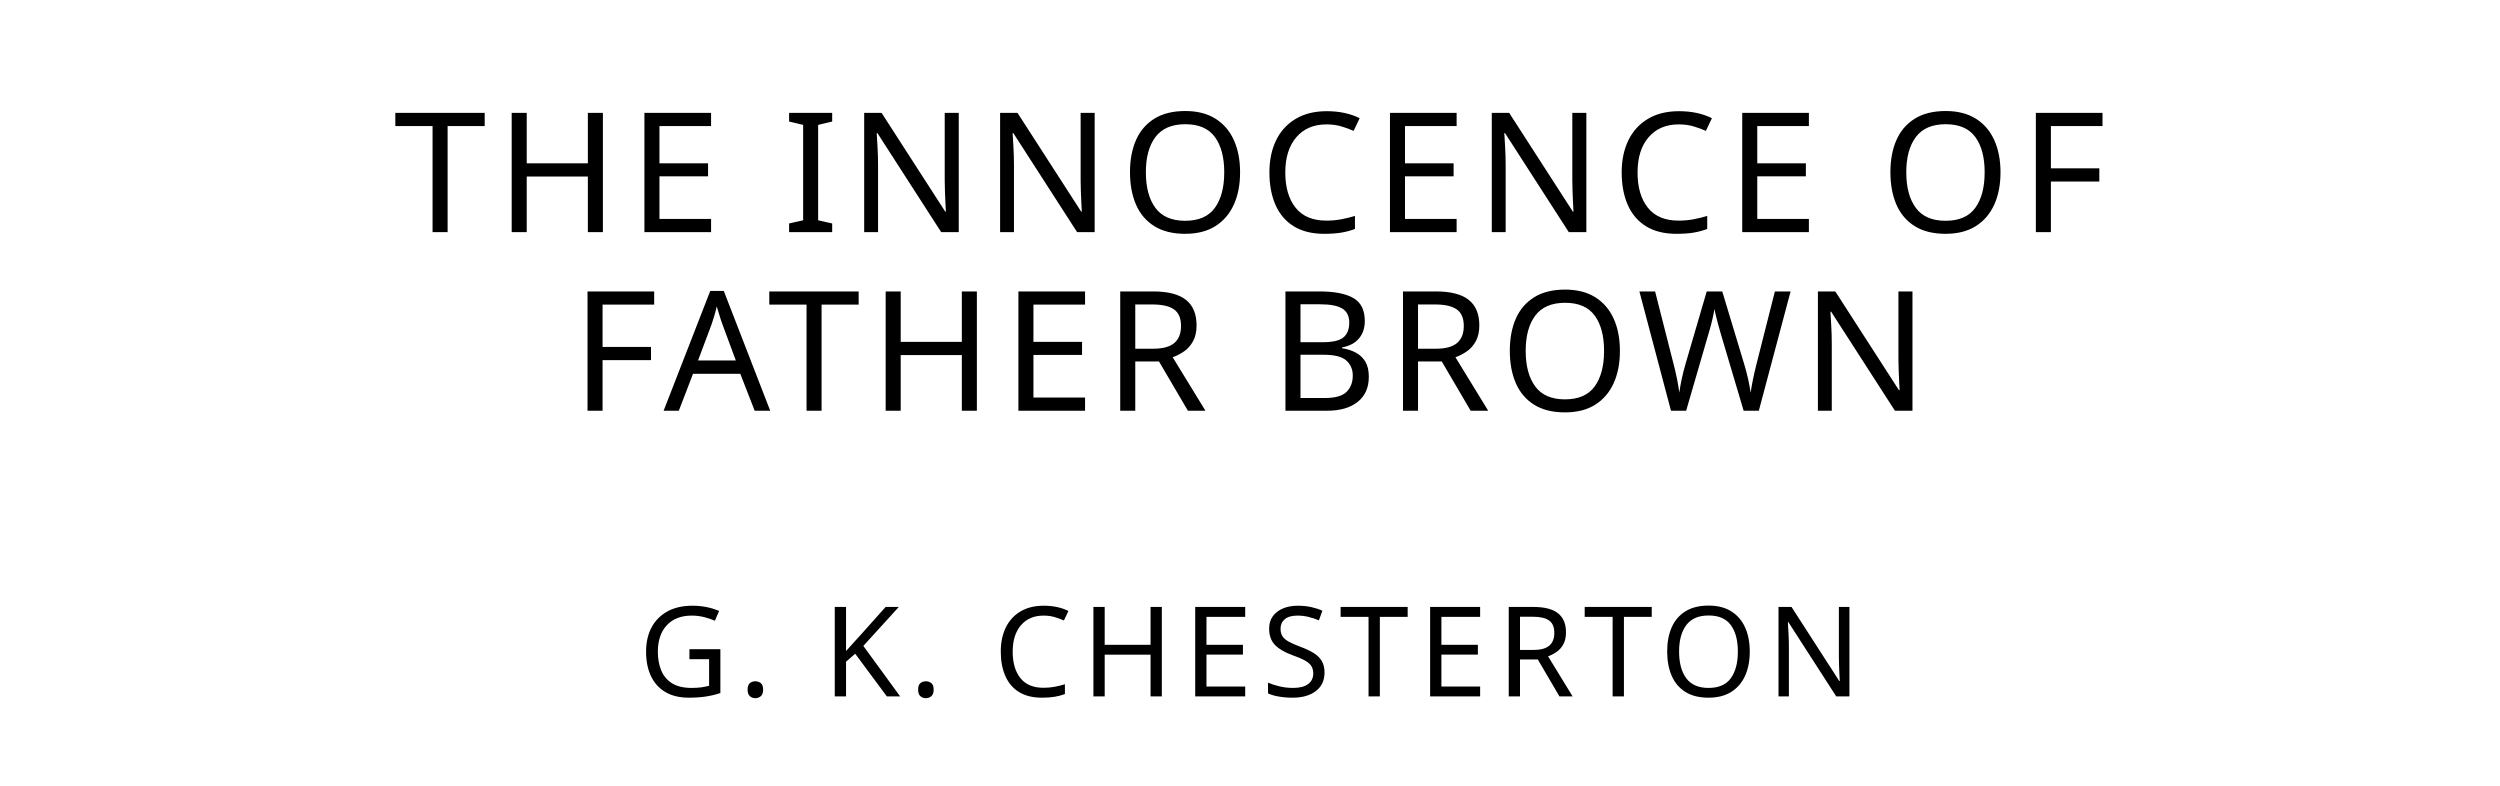
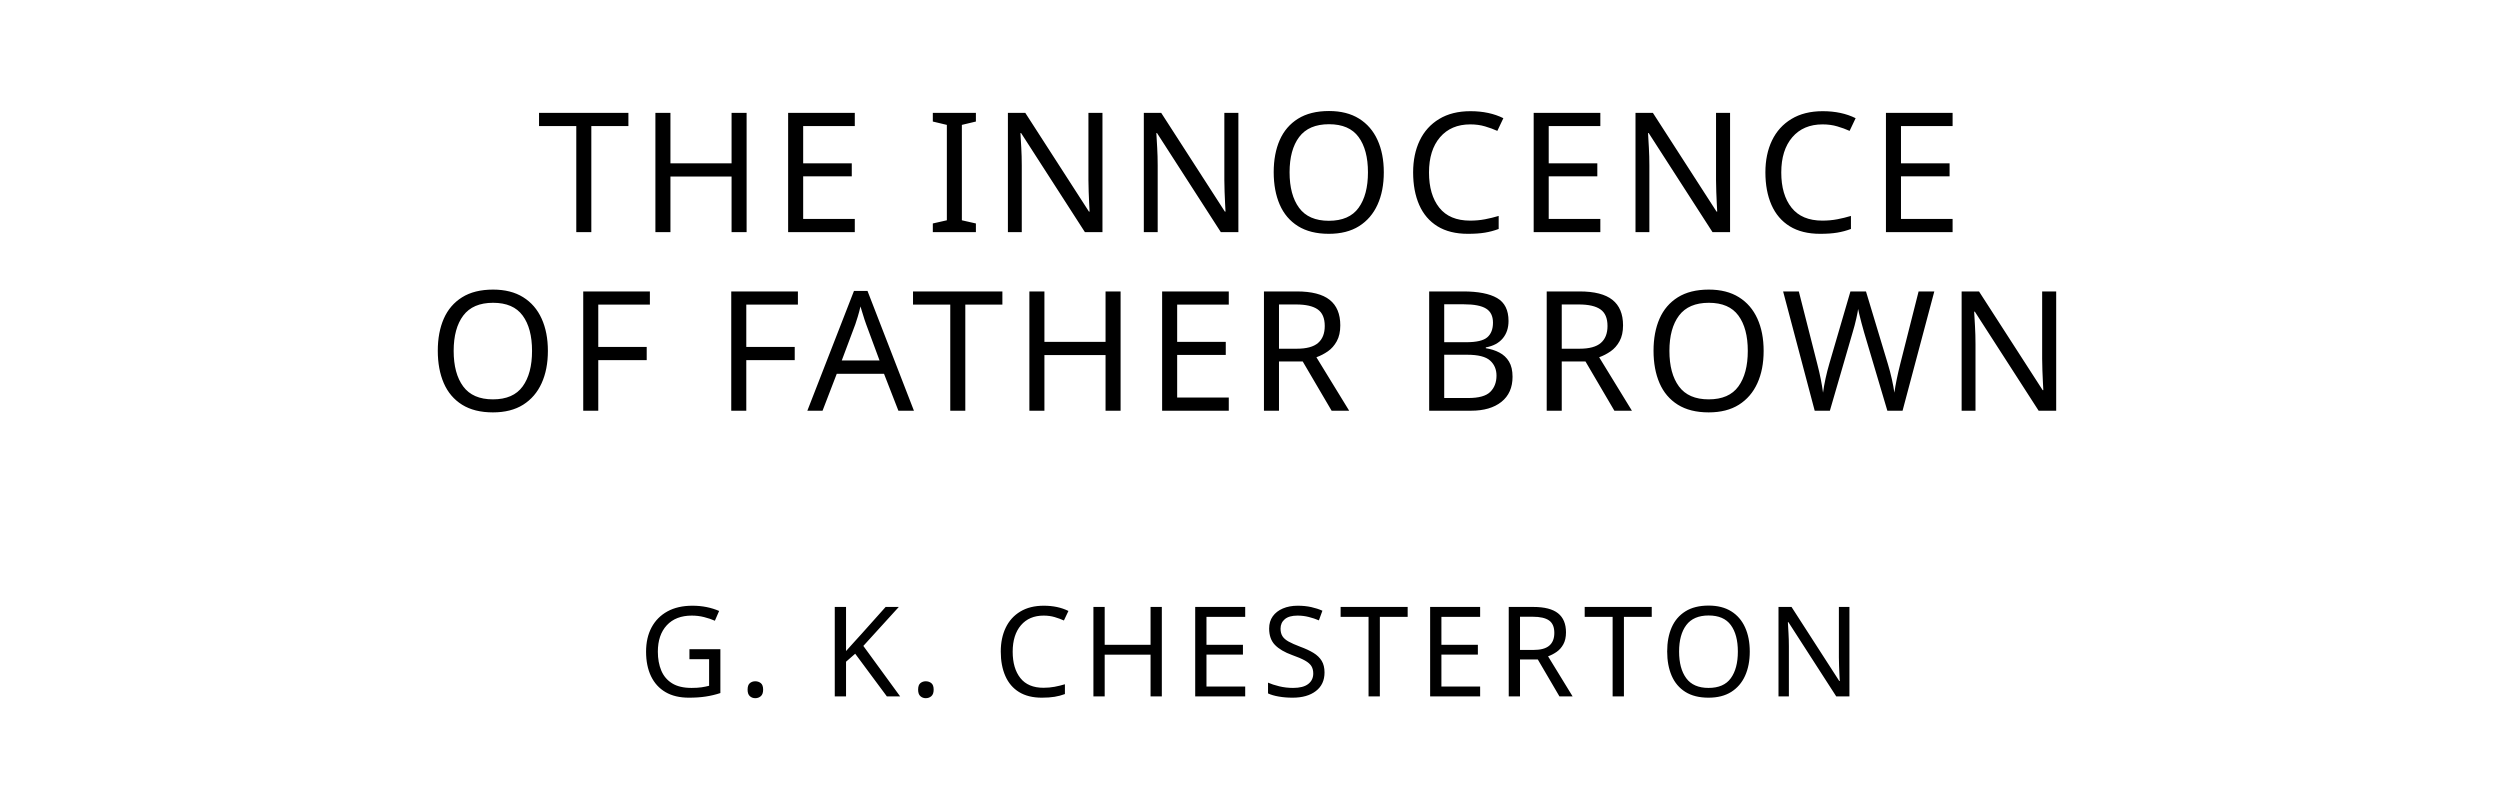
<svg xmlns="http://www.w3.org/2000/svg" version="1.1" viewBox="0 0 1400 440">
  <style type="text/css">
		text{
			font-family: "League Spartan";
			letter-spacing: 5px;
			text-anchor: middle;
		}

		.title{
			font-size: 93.567px;
		}

		.author{
			font-size: 70.175px;
		}
	</style>
-   <text class="title" x="700" y="130">THE INNOCENCE OF</text>
-   <text class="title" x="700" y="230">FATHER BROWN</text>
+   <text class="title" x="700" y="130">THE INNOCENCE</text>
+   <text class="title" x="700" y="230">OF FATHER BROWN</text>
  <text class="author" x="700" y="390">G. K. CHESTERTON</text>
</svg>
